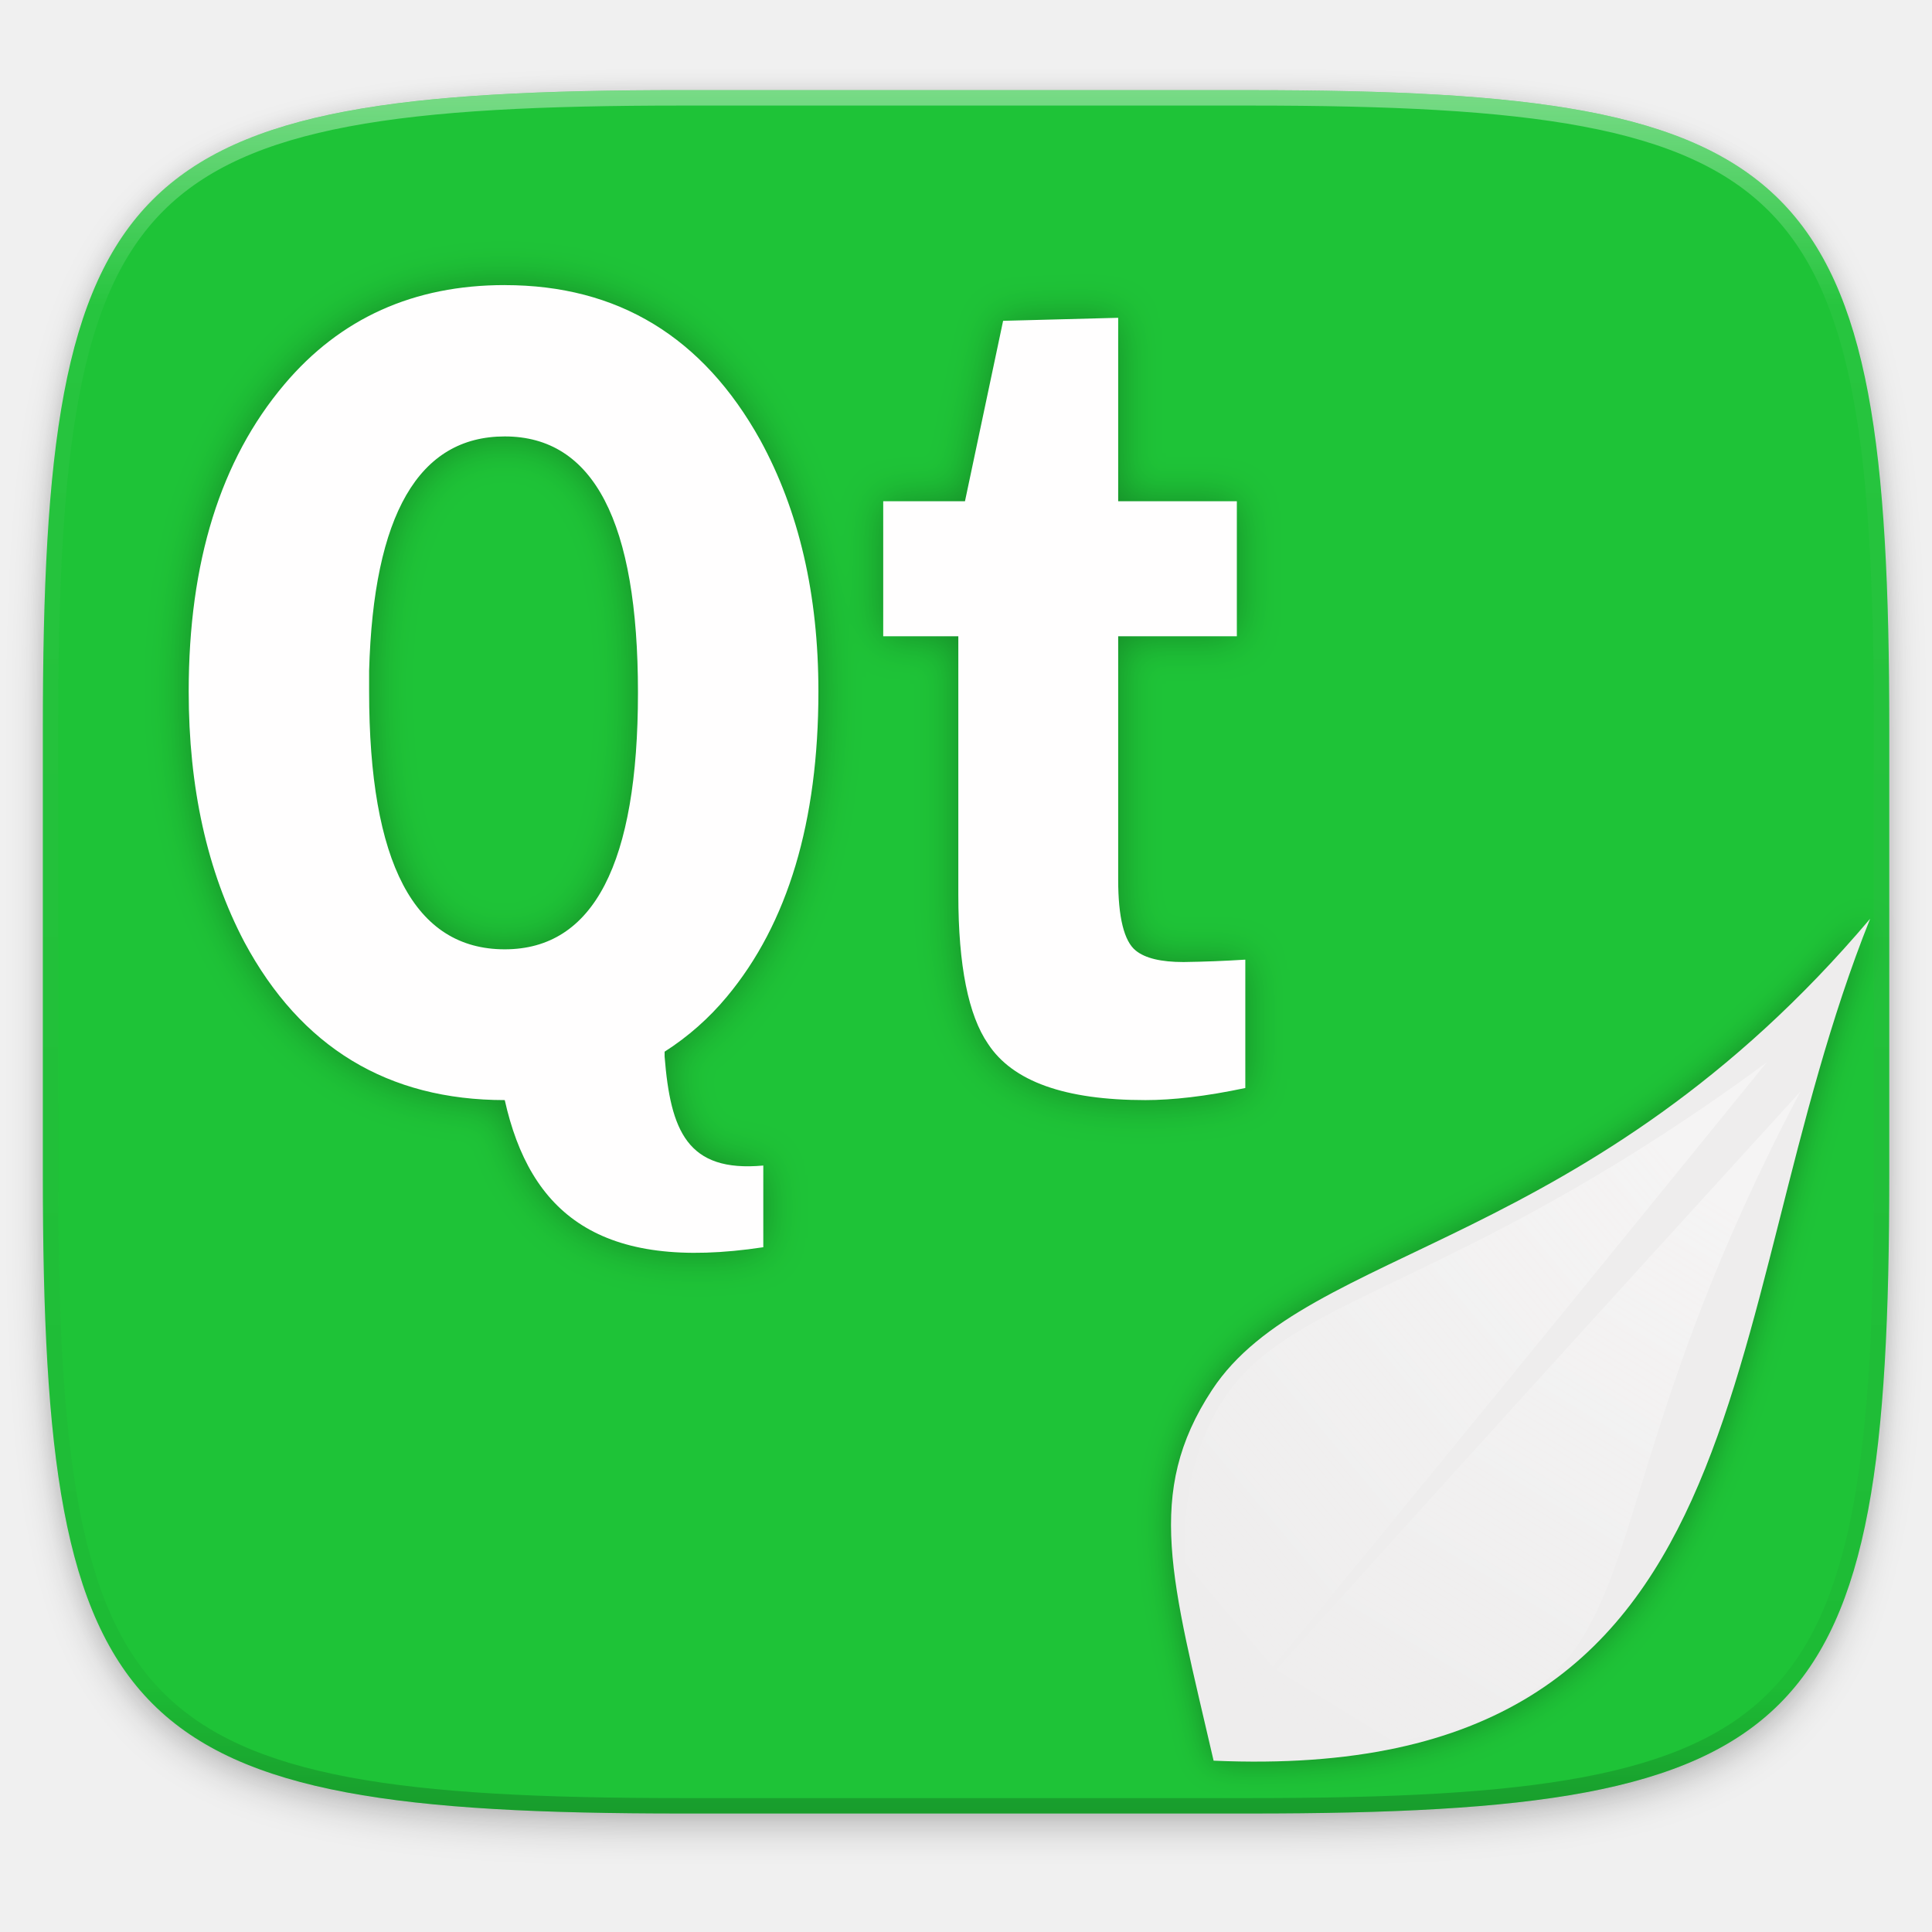
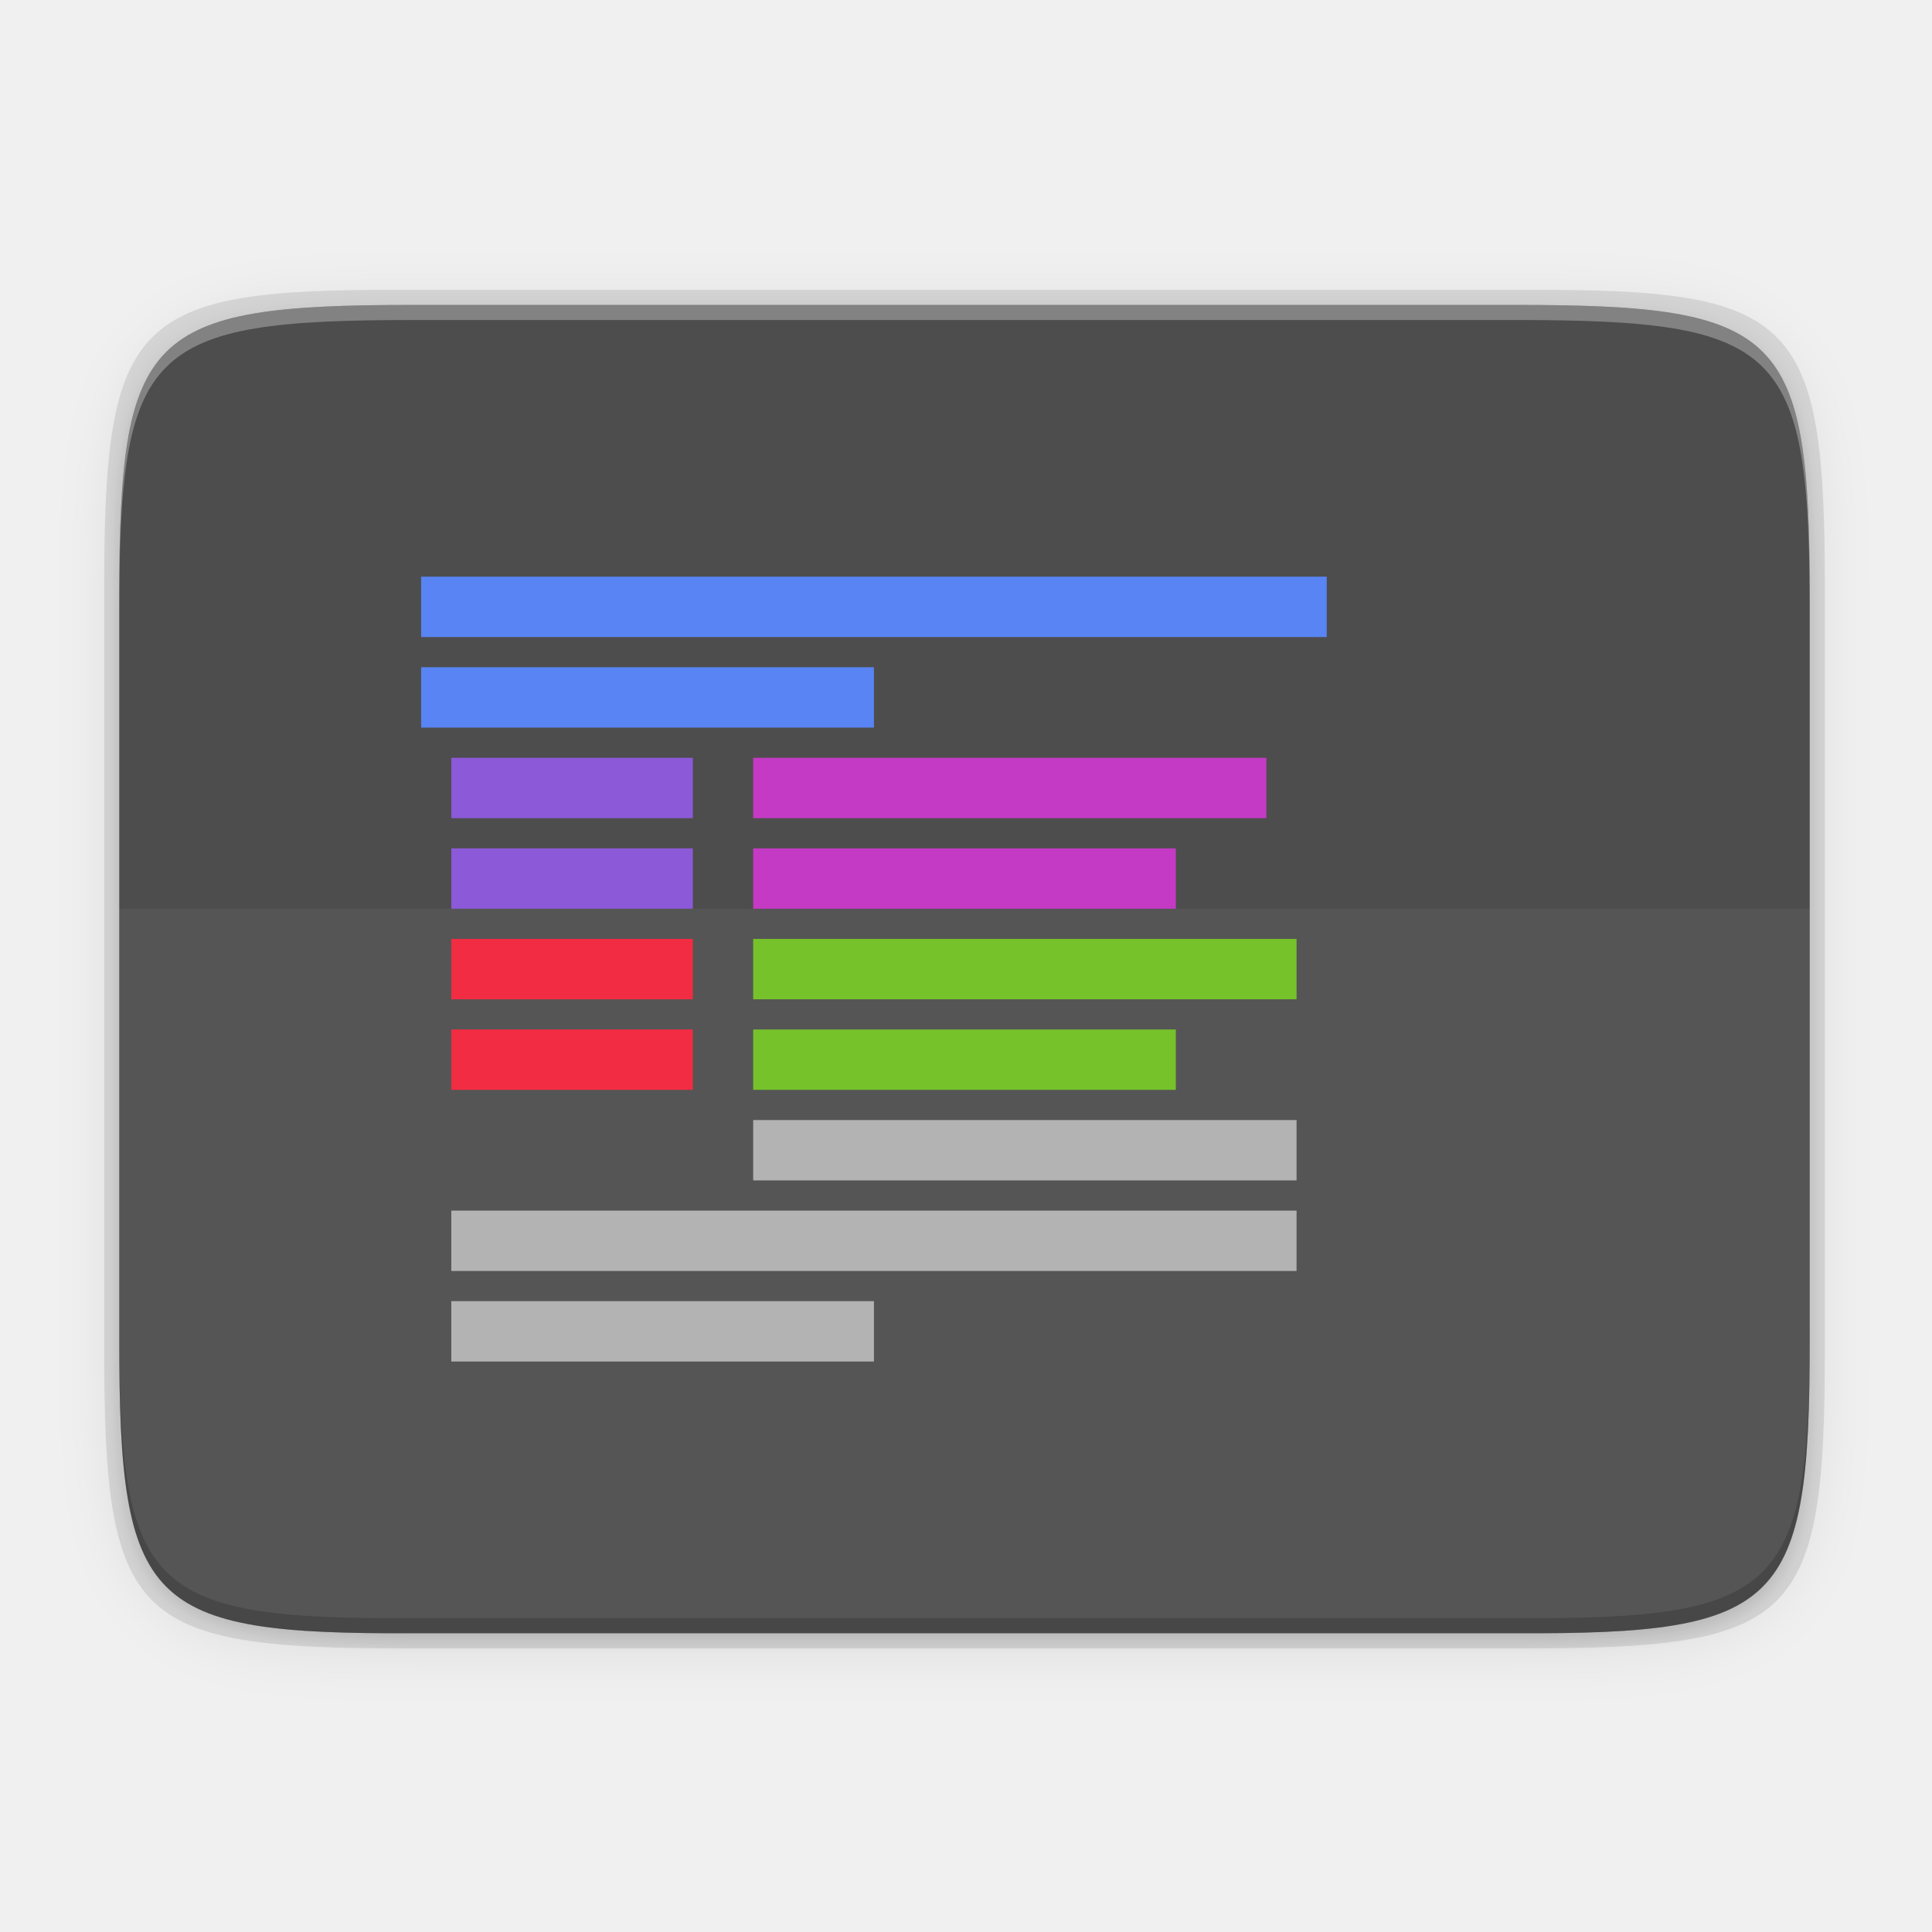
- <svg xmlns="http://www.w3.org/2000/svg" xmlns:xlink="http://www.w3.org/1999/xlink" width="256" height="256" viewBox="0 0 67.73 67.73">
-   <defs>
+ <svg xmlns="http://www.w3.org/2000/svg" xmlns:xlink="http://www.w3.org/1999/xlink" width="256" height="256" viewBox="0 0 67.73 67.73" version="1.1" id="svg69">
+   <defs id="defs43">
    <linearGradient id="f" x1="296" x2="296" y1="-212" y2="236" gradientUnits="userSpaceOnUse">
-       <stop offset="0" stop-color="#FFFEFE" />
-       <stop offset=".125" stop-color="#FFFEFE" stop-opacity=".098" />
-       <stop offset=".925" stop-opacity=".098" />
-       <stop offset="1" stop-opacity=".498" />
+       <stop offset="0" stop-color="#FFFEFE" id="stop2" />
+       <stop offset=".125" stop-color="#FFFEFE" stop-opacity=".098" id="stop4" />
+       <stop offset=".925" stop-opacity=".098" id="stop6" />
+       <stop offset="1" stop-opacity=".498" id="stop8" />
    </linearGradient>
    <clipPath id="e">
-       <path d="M361.938-212C507.235-212 528-191.287 528-46.125v116.25C528 215.286 507.235 236 361.937 236H214.063C68.766 236 48 215.286 48 70.125v-116.25C48-191.287 68.765-212 214.063-212z" fill="#9F4AC8" />
+       <path d="M361.938-212C507.235-212 528-191.287 528-46.125v116.25C528 215.286 507.235 236 361.937 236H214.063C68.766 236 48 215.286 48 70.125v-116.25C48-191.287 68.765-212 214.063-212z" fill="#9F4AC8" id="path11" />
    </clipPath>
    <linearGradient id="d" x1="32" x2="272" y1="156" y2="156" gradientTransform="rotate(60 -153.58 146.183) scale(.26971)" gradientUnits="userSpaceOnUse">
-       <stop offset="0" stop-color="#1EC337" />
-       <stop offset="1" stop-color="#1EC337" />
+       <stop offset="0" stop-color="#1EC337" id="stop14" />
+       <stop offset="1" stop-color="#1EC337" id="stop16" />
    </linearGradient>
-     <filter id="c" x="-.01" y="-.01" width="1.023" height="1.025" color-interpolation-filters="sRGB">
-       <feGaussianBlur stdDeviation="1.16" />
+     <filter id="c" x="-0.012" y="-0.012" width="1.023" height="1.025" color-interpolation-filters="sRGB">
+       <feGaussianBlur stdDeviation="1.16" id="feGaussianBlur19" />
    </filter>
-     <filter id="b" x="-.02" y="-.03" width="1.046" height="1.05" color-interpolation-filters="sRGB">
-       <feGaussianBlur stdDeviation="2.32" />
+     <filter id="b" x="-0.023" y="-0.025" width="1.046" height="1.05" color-interpolation-filters="sRGB">
+       <feGaussianBlur stdDeviation="2.32" id="feGaussianBlur22" />
    </filter>
    <linearGradient id="a">
-       <stop offset="0" stop-color="#FFFEFE" />
-       <stop offset="1" stop-color="#FFFEFE" stop-opacity="0" />
+       <stop offset="0" stop-color="#FFFEFE" id="stop25" />
+       <stop offset="1" stop-color="#FFFEFE" stop-opacity="0" id="stop27" />
    </linearGradient>
-     <filter id="g" x="-.05" y="-.05" width="1.092" height="1.1" color-interpolation-filters="sRGB">
-       <feGaussianBlur stdDeviation="2.682" />
+     <filter id="g" x="-0.046" y="-0.05" width="1.092" height="1.1" color-interpolation-filters="sRGB">
+       <feGaussianBlur stdDeviation="2.682" id="feGaussianBlur30" />
    </filter>
    <linearGradient id="i" x1="-45.877" x2="-3.85" y1="75.985" y2="22.235" gradientTransform="translate(67.667 249.41) scale(.5471)" gradientUnits="userSpaceOnUse">
-       <stop offset="0" stop-color="#EEEDED" />
-       <stop offset="1" stop-color="#EEEDED" />
+       <stop offset="0" stop-color="#EEEDED" id="stop33" />
+       <stop offset="1" stop-color="#EEEDED" id="stop35" />
    </linearGradient>
    <linearGradient id="j" x1="-16.228" x2="-49.582" y1="38.29" y2="66.304" gradientTransform="translate(67.667 249.41) scale(.5471)" gradientUnits="userSpaceOnUse" xlink:href="#a" />
-     <filter id="h" x="-.05" y="-.04" width="1.106" height="1.088" color-interpolation-filters="sRGB">
-       <feGaussianBlur stdDeviation=".363" />
+     <filter id="h" x="-0.053" y="-0.044" width="1.106" height="1.088" color-interpolation-filters="sRGB">
+       <feGaussianBlur stdDeviation=".363" id="feGaussianBlur39" />
    </filter>
    <linearGradient id="k" x1="-16.228" x2="-49.582" y1="38.29" y2="66.304" gradientTransform="scale(-.5471 .5471) rotate(-81.447 202.938 321.051)" gradientUnits="userSpaceOnUse" xlink:href="#a" />
+     <filter style="color-interpolation-filters:sRGB" id="filter4346" x="-0.014" width="1.029" y="-0.011" height="1.023">
+       <feGaussianBlur stdDeviation="2.12" id="feGaussianBlur4348" />
+     </filter>
+     <filter style="color-interpolation-filters:sRGB" id="filter4380" x="-0.058" width="1.116" y="-0.045" height="1.091">
+       <feGaussianBlur stdDeviation="8.48" id="feGaussianBlur4382" />
+     </filter>
  </defs>
-   <path transform="matrix(.2697 0 0 .2697 -7.129 -8.706)" d="M188.969 46C261.617 46 272 56.357 272 128.938v58.125c0 72.58-10.383 82.937-83.031 82.937H115.03C42.383 270 32 259.643 32 187.062v-58.125C32 56.358 42.383 46 115.031 46z" filter="url(#b)" opacity=".2" />
-   <path transform="matrix(.2697 0 0 .2697 -7.129 -8.706)" d="M188.969 44C261.617 44 272 54.357 272 126.938v58.124C272 257.644 261.617 268 188.969 268H115.03C42.383 268 32 257.643 32 185.062v-58.125C32 54.358 42.383 44 115.031 44z" filter="url(#c)" opacity=".1" />
-   <path d="M43.837 232.428c19.594 0 22.395 2.793 22.395 22.369v15.676c0 19.576-2.8 22.37-22.395 22.37H23.896c-19.594 0-22.394-2.794-22.394-22.37v-15.676c0-19.576 2.8-22.37 22.394-22.37z" fill="url(#d)" transform="translate(0 -229.267)" />
-   <path transform="matrix(.13485 0 0 .13485 -4.971 31.75)" d="M361.938-212C507.235-212 528-191.287 528-46.125v116.25C528 215.286 507.235 236 361.937 236H214.063C68.766 236 48 215.286 48 70.125v-116.25C48-191.287 68.765-212 214.063-212z" clip-path="url(#e)" fill="none" opacity=".4" stroke-linecap="round" stroke-linejoin="round" stroke-width="8" stroke="url(#f)" />
-   <g transform="matrix(.26458 0 0 .26458 -40.936 20.035)" filter="url(#g)" opacity=".3">
-     <path d="M221.598-37.95c-12.057 0-21.799 4.386-29.204 13.157-8.449 9.995-12.676 23.542-12.676 40.676 0 12.75 2.445 23.832 7.381 33.215 7.5 13.973 19.025 20.94 34.499 20.94 3.343 14.932 12.566 22.786 34.258 19.496V78.703c-10.098.93-12.29-4.62-13.078-14.441v-.642c3.038-1.938 5.796-4.343 8.264-7.301 8.07-9.69 12.114-23.199 12.114-40.436 0-12.85-2.575-23.911-7.702-33.295-7.594-13.667-18.857-20.538-33.856-20.538zm81.272 4.332l-15.244.401-5.054 23.908H271.74V8.583h9.948V42.84c0 9.384 1.339 15.963 3.932 19.737 3.265 4.997 10.2 7.461 20.86 7.461 3.552 0 7.955-.483 13.237-1.604v-17.01c-3.65.205-6.359.322-8.183.322-2.977 0-5.09-.505-6.338-1.525-1.537-1.223-2.327-4.389-2.327-9.386V8.583h15.725V-9.31H302.87zm-81.272 15.725c11.771 0 17.65 11.295 17.65 33.937 0 22.642-5.879 34.017-17.65 34.017-11.962 0-17.972-11.433-17.972-34.178v-2.727c.57-20.705 6.58-31.05 17.972-31.05z" />
+   <path style="color:#000000;display:inline;overflow:visible;visibility:visible;opacity:0.1;fill:#000000;fill-opacity:1;fill-rule:nonzero;stroke:none;stroke-width:2;marker:none;filter:url(#filter4346);enable-background:accumulate" d="M 189.843,74 C 119.25,74 111.654,81.251 112,151.987 V 298 444.013 C 111.654,514.749 119.25,522 189.843,522 H 386.157 C 456.75,522 462.163,514.726 464,444.013 V 298 151.987 C 464,81.25 456.75,74 386.157,74 Z" id="rect4158-9" transform="matrix(0,0.1322851,-0.1322851,0,73.23265,-3.859097)" />
+   <path id="path4350" d="M 189.843,74 C 119.25,74 111.654,81.251 112,151.987 V 298 444.013 C 111.654,514.749 119.25,522 189.843,522 H 386.157 C 456.75,522 464,514.75 464,444.013 V 298 151.987 C 464,81.25 456.75,74 386.157,74 Z" style="color:#000000;display:inline;overflow:visible;visibility:visible;opacity:0.1;fill:#000000;fill-opacity:1;fill-rule:nonzero;stroke:none;stroke-width:2;marker:none;filter:url(#filter4380);enable-background:accumulate" transform="matrix(0,0.1322851,-0.1322851,0,73.23265,-3.859097)" />
+   <path style="color:#000000;display:inline;overflow:visible;visibility:visible;opacity:0.1;fill:#000000;fill-opacity:1;fill-rule:nonzero;stroke:none;stroke-width:0.27;marker:none;enable-background:accumulate" d="m 63.974,20.695 c 0,-9.551 -0.976,-10.578 -10.501,-10.532 H 33.813 14.153 C 4.628,10.116 3.652,11.144 3.652,20.695 v 26.56 c 0,9.551 0.976,10.532 10.501,10.532 h 19.66 19.66 c 9.525,0 10.501,-0.981 10.501,-10.532 z" id="rect4158-7" />
+   <path style="color:#000000;display:inline;overflow:visible;visibility:visible;fill:#4d4d4d;fill-opacity:1;fill-rule:nonzero;stroke:none;stroke-width:0.265;marker:none;enable-background:accumulate" d="m 63.444,46.958 c 0,9.338 -0.959,10.343 -10.317,10.298 H 33.812 14.496 C 5.139,57.301 4.18,56.296 4.18,46.958 V 20.988 c 0,-9.338 0.959,-10.298 10.317,-10.298 H 33.812 53.127 c 9.357,0 10.317,0.959 10.317,10.298 z" id="rect4158" />
+   <path style="color:#000000;display:inline;overflow:visible;visibility:visible;opacity:0.3;fill:#ffffff;fill-opacity:1;fill-rule:nonzero;stroke:none;stroke-width:0.265;marker:none;enable-background:accumulate" d="m 14.496,10.691 c -9.357,0 -10.316,0.959 -10.316,10.297 v 25.97 c 0,0.023 5.027e-4,0.043 5.291e-4,0.066 V 21.517 C 4.181,12.178 5.14,11.219 14.497,11.219 h 19.315 19.315 c 9.334,0 10.311,0.958 10.316,10.231 v -0.462 c 0,-9.338 -0.959,-10.297 -10.317,-10.297 H 33.812 Z" id="rect4158-78" />
+   <path style="color:#000000;display:inline;overflow:visible;visibility:visible;opacity:0.2;fill:#000000;fill-opacity:1;fill-rule:nonzero;stroke:none;stroke-width:0.265;marker:none;enable-background:accumulate" d="m 4.18,46.429 v 0.529 c 0,9.338 0.959,10.343 10.316,10.298 h 19.316 19.315 c 9.357,0.046 10.317,-0.959 10.317,-10.298 v -0.529 c 0,9.338 -0.959,10.343 -10.317,10.298 H 33.812 14.496 C 5.139,56.772 4.18,55.767 4.18,46.429 Z" id="rect4158-6" />
+   <path style="color:#000000;display:inline;overflow:visible;visibility:visible;opacity:0.05;fill:#ffffff;fill-opacity:1;fill-rule:nonzero;stroke:none;stroke-width:0.265;marker:none;enable-background:accumulate" d="m 4.18,31.857 v 15.101 c 0,9.338 0.959,10.343 10.316,10.298 h 19.316 19.315 c 9.357,0.046 10.317,-0.959 10.317,-10.298 v -15.101 z" id="rect4158-1" />
+   <g style="display:inline;enable-background:new" id="g962" transform="matrix(0.2645703,0,0,0.2645703,-9.312576,-3.59524)">
+     <path id="path923" d="m 91,90 v 8 h 120 v -8 z m 0,12 v 8 h 60 v -8 z" style="opacity:1;fill:#5884f4;fill-opacity:1;stroke:none;stroke-width:2;stroke-linecap:square;stroke-linejoin:round;stroke-miterlimit:4;stroke-dasharray:none;stroke-dashoffset:0;stroke-opacity:1" />
+     <path id="path925" d="m 95,174 v 8 h 112 v -8 z m 0,12 v 8 h 56 v -8 z" style="opacity:1;fill:#b3b3b3;fill-opacity:1;stroke:none;stroke-width:2;stroke-linecap:square;stroke-linejoin:round;stroke-miterlimit:4;stroke-dasharray:none;stroke-dashoffset:0;stroke-opacity:1" />
+     <path id="path929" d="m 135,114 v 8 h 68 v -8 z m 0,12 v 8 h 56 v -8 z" style="opacity:1;fill:#c43ac4;fill-opacity:1;stroke:none;stroke-width:2;stroke-linecap:square;stroke-linejoin:round;stroke-miterlimit:4;stroke-dasharray:none;stroke-dashoffset:0;stroke-opacity:1" />
+     <path id="path932" d="m 95,114 v 8 h 32 v -8 z m 0,12 v 8 h 32 v -8 z" style="opacity:1;fill:#8c59d9;fill-opacity:1;stroke:none;stroke-width:2;stroke-linecap:square;stroke-linejoin:round;stroke-miterlimit:4;stroke-dasharray:none;stroke-dashoffset:0;stroke-opacity:1" />
+     <path id="path934" d="m 135,138 v 8 h 72 v -8 z m 0,12 v 8 h 56 v -8 z" style="opacity:1;fill:#76c22b;fill-opacity:1;stroke:none;stroke-width:2;stroke-linecap:square;stroke-linejoin:round;stroke-miterlimit:4;stroke-dasharray:none;stroke-dashoffset:0;stroke-opacity:1" />
+     <path id="path936" d="m 95,138 v 8 h 32 v -8 z m 0,12 v 8 h 32 v -8 z" style="opacity:1;fill:#f22c42;fill-opacity:1;stroke:none;stroke-width:2;stroke-linecap:square;stroke-linejoin:round;stroke-miterlimit:4;stroke-dasharray:none;stroke-dashoffset:0;stroke-opacity:1" />
+     <path style="opacity:1;fill:#b3b3b3;fill-opacity:1;stroke:none;stroke-width:2;stroke-linecap:square;stroke-linejoin:round;stroke-miterlimit:4;stroke-dasharray:none;stroke-dashoffset:0;stroke-opacity:1" d="m 135,162 v 8 h 72 v -8 z" id="path953" />
  </g>
-   <path transform="matrix(1.48906 0 0 1.48906 -24.917 -365.735)" d="M45.305 287.068c-.982-4.255-1.635-6.298-.036-8.729 2.237-3.4 8.874-3.273 15.493-11.092-3.782 9.456-2.255 20.403-15.457 19.821z" filter="url(#h)" opacity=".3" />
-   <path d="M17.695 9.994c-3.19 0-5.767 1.16-7.727 3.482-2.235 2.644-3.353 6.228-3.353 10.762 0 3.373.646 6.305 1.952 8.788 1.985 3.697 5.034 5.54 9.128 5.54.885 3.95 3.325 6.029 9.064 5.158V40.86c-2.671.246-3.252-1.222-3.46-3.821v-.17a9.449 9.449 0 0 0 2.187-1.932c2.135-2.563 3.205-6.138 3.205-10.698 0-3.4-.681-6.327-2.038-8.81-2.01-3.616-4.99-5.434-8.958-5.434zM39.2 11.141l-4.034.106-1.337 6.325h-2.866v4.734h2.633v9.064c0 2.483.354 4.224 1.04 5.222.864 1.322 2.698 1.974 5.519 1.974.94 0 2.105-.127 3.502-.424v-4.5a43.44 43.44 0 0 1-2.165.084c-.788 0-1.347-.133-1.677-.403-.406-.324-.615-1.161-.615-2.484v-8.533h4.16v-4.734H39.2zM17.695 15.3c3.115 0 4.67 2.988 4.67 8.98 0 5.99-1.555 9-4.67 9-3.165 0-4.755-3.025-4.755-9.043v-.722c.151-5.478 1.741-8.215 4.755-8.215z" fill="#FFFEFE" />
-   <path d="M42.545 290.991c-1.462-6.336-2.435-9.377-.054-12.997 3.33-5.064 13.214-4.874 23.07-16.518-5.632 14.08-3.357 30.382-23.016 29.515z" fill="url(#i)" transform="translate(0 -229.267)" />
-   <path d="M42.545 290.233c9.423-11.427 19.388-23.72 19.388-23.72-10.29 7.582-16.113 8.088-18.684 11.318-3.027 3.804-1.3 10.128-.704 12.402z" fill="url(#j)" opacity=".394" transform="translate(0 -229.267)" />
-   <path d="M43.52 60.858c.487.217 17.98-22.096 17.98-22.096S43.14 59.396 43.52 60.858z" fill="#EEEDED" />
-   <path d="M42.545 290.233c9.898-11.018 20.573-22.7 20.573-22.7-5.967 11.303-5.602 17.137-8.414 20.16-3.311 3.559-9.821 2.791-12.16 2.54z" fill="url(#k)" opacity=".394" transform="translate(0 -229.267)" />
</svg>
